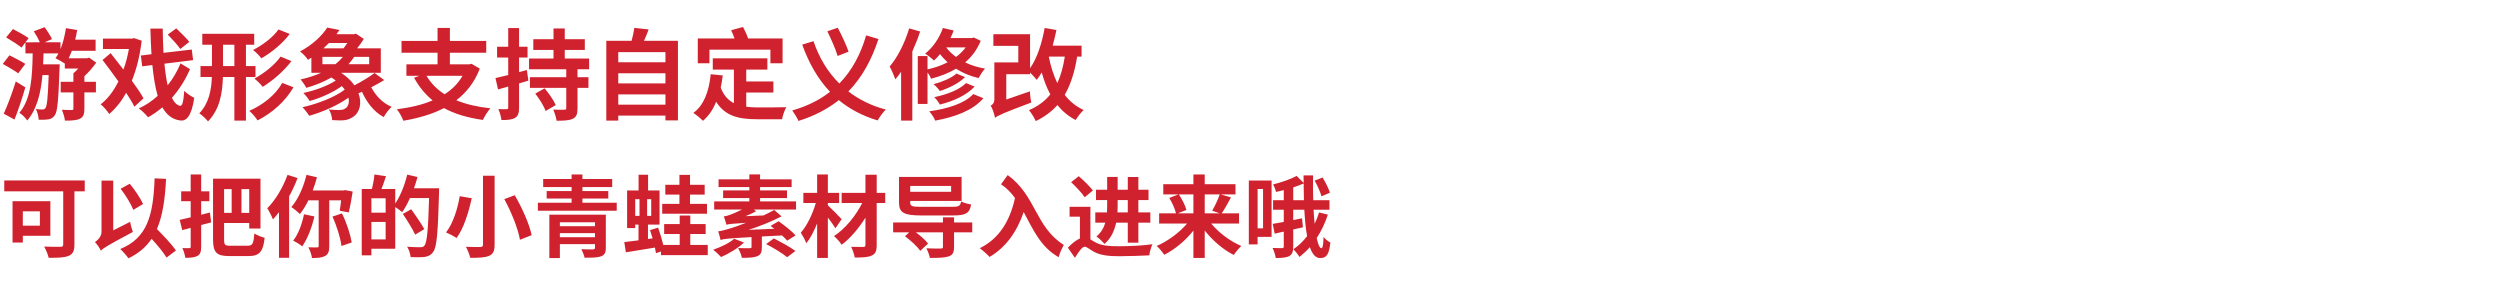
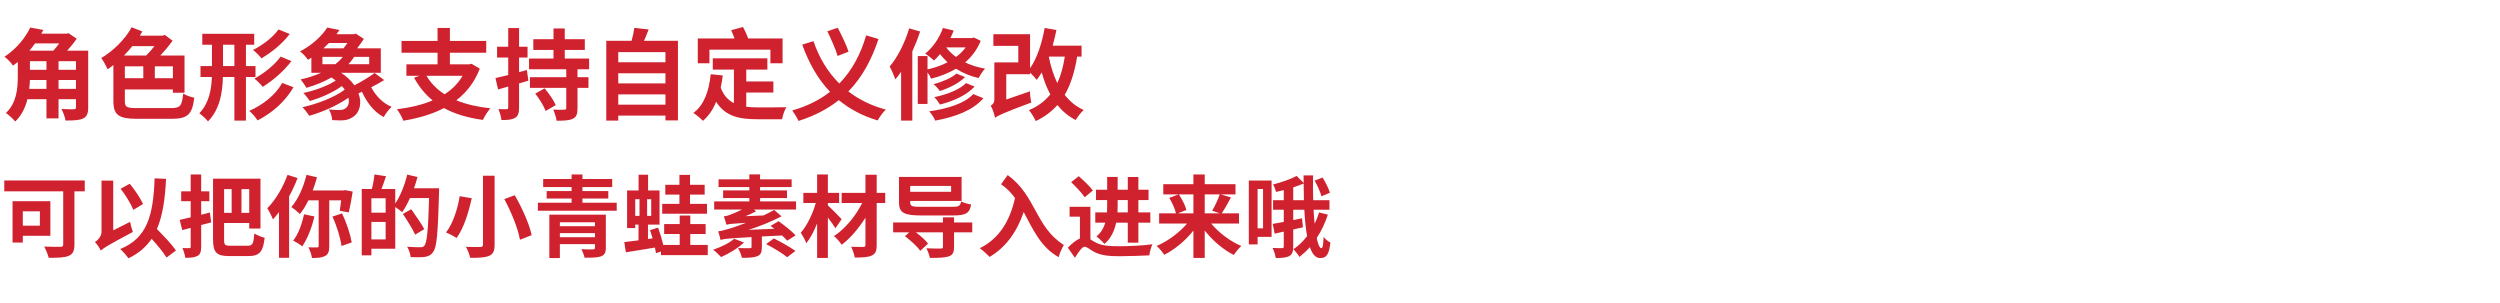
<svg xmlns="http://www.w3.org/2000/svg" width="760" height="92" viewBox="0 0 760 92" role="img" aria-labelledby="title">
  <g fill="#cf222e" font-weight="700" font-family="Microsoft YaHei, PingFang SC, Noto Sans CJK SC, sans-serif">
-     <text x="0" y="34" font-size="30">游戏形象支持自定义修改</text>
+     <text x="0" y="34" font-size="30">角色形象支持自定义修改</text>
    <text x="0" y="76" font-size="27">可以把你的小青蛙素材导入进来哦</text>
  </g>
</svg>
